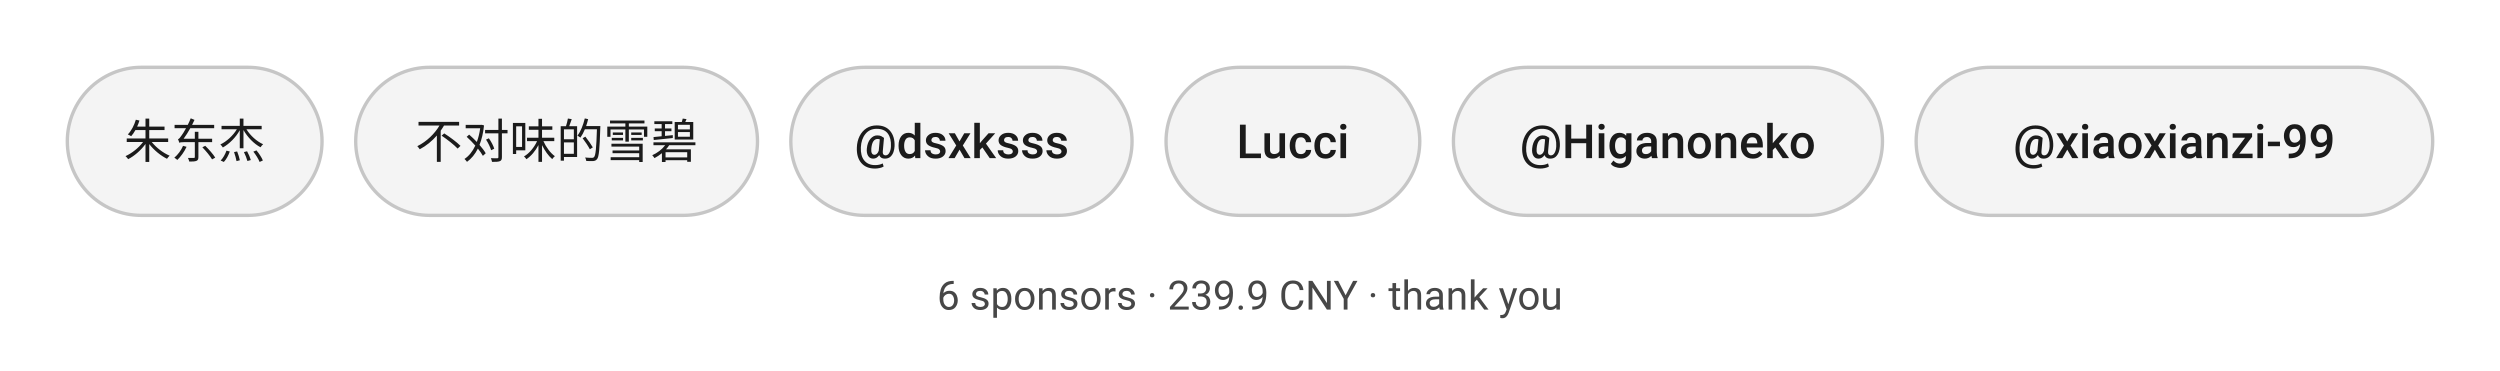
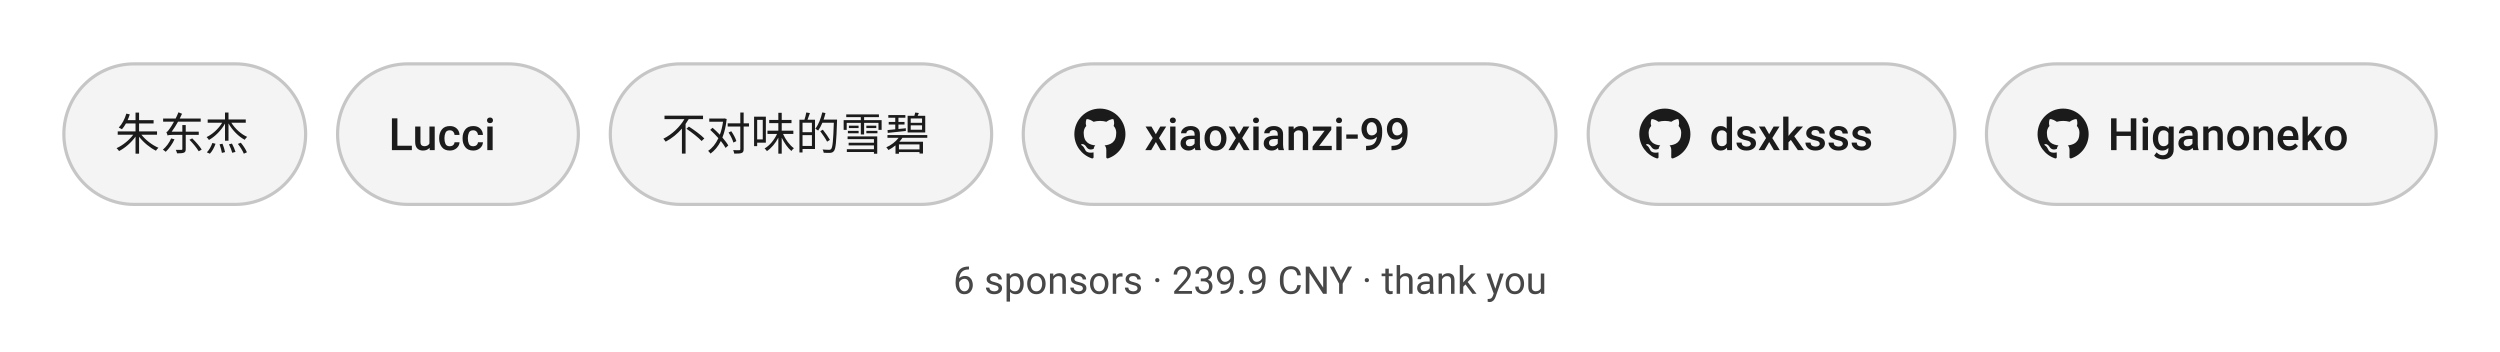
- <svg xmlns="http://www.w3.org/2000/svg" width="742.9" height="110" viewBox="0 0 742.9 110" font-family="-apple-system, BlinkMacSystemFont, 'Segoe UI', Roboto, 'PingFang SC', 'Hiragino Sans GB', 'Microsoft YaHei', sans-serif">
+ <svg xmlns="http://www.w3.org/2000/svg" width="782.8" height="110" viewBox="0 0 782.8 110" font-family="-apple-system, BlinkMacSystemFont, 'Segoe UI', Roboto, 'PingFang SC', 'Hiragino Sans GB', 'Microsoft YaHei', sans-serif">
+   <symbol id="gh" viewBox="0 0 16 16">
+     <path fill="#1B1B1B" d="M8 0C3.58 0 0 3.58 0 8c0 3.54 2.29 6.53 5.47 7.59.4.07.55-.17.55-.38 0-.19-.01-.82-.01-1.49-2.01.37-2.53-.49-2.69-.94-.09-.23-.48-.94-.82-1.13-.28-.15-.68-.52-.01-.53.63-.01 1.08.58 1.23.82.72 1.21 1.87.87 2.33.66.07-.52.28-.87.51-1.07-1.78-.2-3.64-.89-3.64-3.95 0-.87.31-1.59.82-2.15-.08-.2-.36-1.02.08-2.12 0 0 .67-.21 2.2.82.64-.18 1.32-.27 2-.27.68 0 1.36.09 2 .27 1.53-1.04 2.2-.82 2.2-.82.44 1.1.16 1.92.08 2.12.51.56.82 1.27.82 2.15 0 3.07-1.87 3.75-3.65 3.95.29.25.54.73.54 1.48 0 1.07-.01 1.93-.01 2.2 0 .21.15.46.55.38A8.013 8.013 0 0016 8c0-4.42-3.58-8-8-8z" />
+   </symbol>
  <rect x="20" y="20" width="75.7" height="44" rx="22" fill="#F4F4F4" stroke="#C6C6C6" stroke-width="1" />
-   <text x="57.8" y="47" font-size="14.0" font-weight="500" text-anchor="middle" fill="#1B1B1B">朱东杰</text>
-   <rect x="105.7" y="20" width="119.4" height="44" rx="22" fill="#F4F4F4" stroke="#C6C6C6" stroke-width="1" />
-   <text x="165.4" y="47" font-size="14.0" font-weight="500" text-anchor="middle" fill="#1B1B1B">不对味的雪碧</text>
-   <rect x="235.0" y="20" width="101.4" height="44" rx="22" fill="#F4F4F4" stroke="#C6C6C6" stroke-width="1" />
-   <text x="285.8" y="47" font-size="14.0" font-weight="500" text-anchor="middle" fill="#1B1B1B">@dsxksss</text>
-   <rect x="346.5" y="20" width="75.4" height="44" rx="22" fill="#F4F4F4" stroke="#C6C6C6" stroke-width="1" />
-   <text x="384.2" y="47" font-size="14.0" font-weight="500" text-anchor="middle" fill="#1B1B1B">Lucci</text>
-   <rect x="431.9" y="20" width="127.5" height="44" rx="22" fill="#F4F4F4" stroke="#C6C6C6" stroke-width="1" />
-   <text x="495.6" y="47" font-size="14.0" font-weight="500" text-anchor="middle" fill="#1B1B1B">@Higanoneko</text>
-   <rect x="569.4" y="20" width="153.5" height="44" rx="22" fill="#F4F4F4" stroke="#C6C6C6" stroke-width="1" />
-   <text x="646.1" y="47" font-size="14.0" font-weight="500" text-anchor="middle" fill="#1B1B1B">@xiaoxianzi-99</text>
-   <text x="371.4" y="92" font-size="12" text-anchor="middle" fill="#474747">6 sponsors · 239.9 CNY · thank you</text>
+   <text x="36" y="47" font-size="14.0" font-weight="500" fill="#1B1B1B">朱东杰</text>
+   <rect x="105.7" y="20" width="75.4" height="44" rx="22" fill="#F4F4F4" stroke="#C6C6C6" stroke-width="1" />
+   <text x="121.7" y="47" font-size="14.0" font-weight="500" fill="#1B1B1B">Lucci</text>
+   <rect x="191.1" y="20" width="119.4" height="44" rx="22" fill="#F4F4F4" stroke="#C6C6C6" stroke-width="1" />
+   <text x="207.1" y="47" font-size="14.0" font-weight="500" fill="#1B1B1B">不对味的雪碧</text>
+   <rect x="320.4" y="20" width="166.8" height="44" rx="22" fill="#F4F4F4" stroke="#C6C6C6" stroke-width="1" />
+   <use href="#gh" x="336.4" y="34" width="16" height="16" />
+   <text x="358.4" y="47" font-size="14.0" font-weight="500" fill="#1B1B1B">xiaoxianzi-99</text>
+   <rect x="497.3" y="20" width="114.8" height="44" rx="22" fill="#F4F4F4" stroke="#C6C6C6" stroke-width="1" />
+   <use href="#gh" x="513.3" y="34" width="16" height="16" />
+   <text x="535.3" y="47" font-size="14.0" font-weight="500" fill="#1B1B1B">dsxksss</text>
+   <rect x="622.0" y="20" width="140.8" height="44" rx="22" fill="#F4F4F4" stroke="#C6C6C6" stroke-width="1" />
+   <use href="#gh" x="638.0" y="34" width="16" height="16" />
+   <text x="660.0" y="47" font-size="14.0" font-weight="500" fill="#1B1B1B">Higanoneko</text>
+   <text x="391.4" y="92" font-size="12" text-anchor="middle" fill="#474747">6 sponsors · 239.9 CNY · thank you</text>
</svg>
